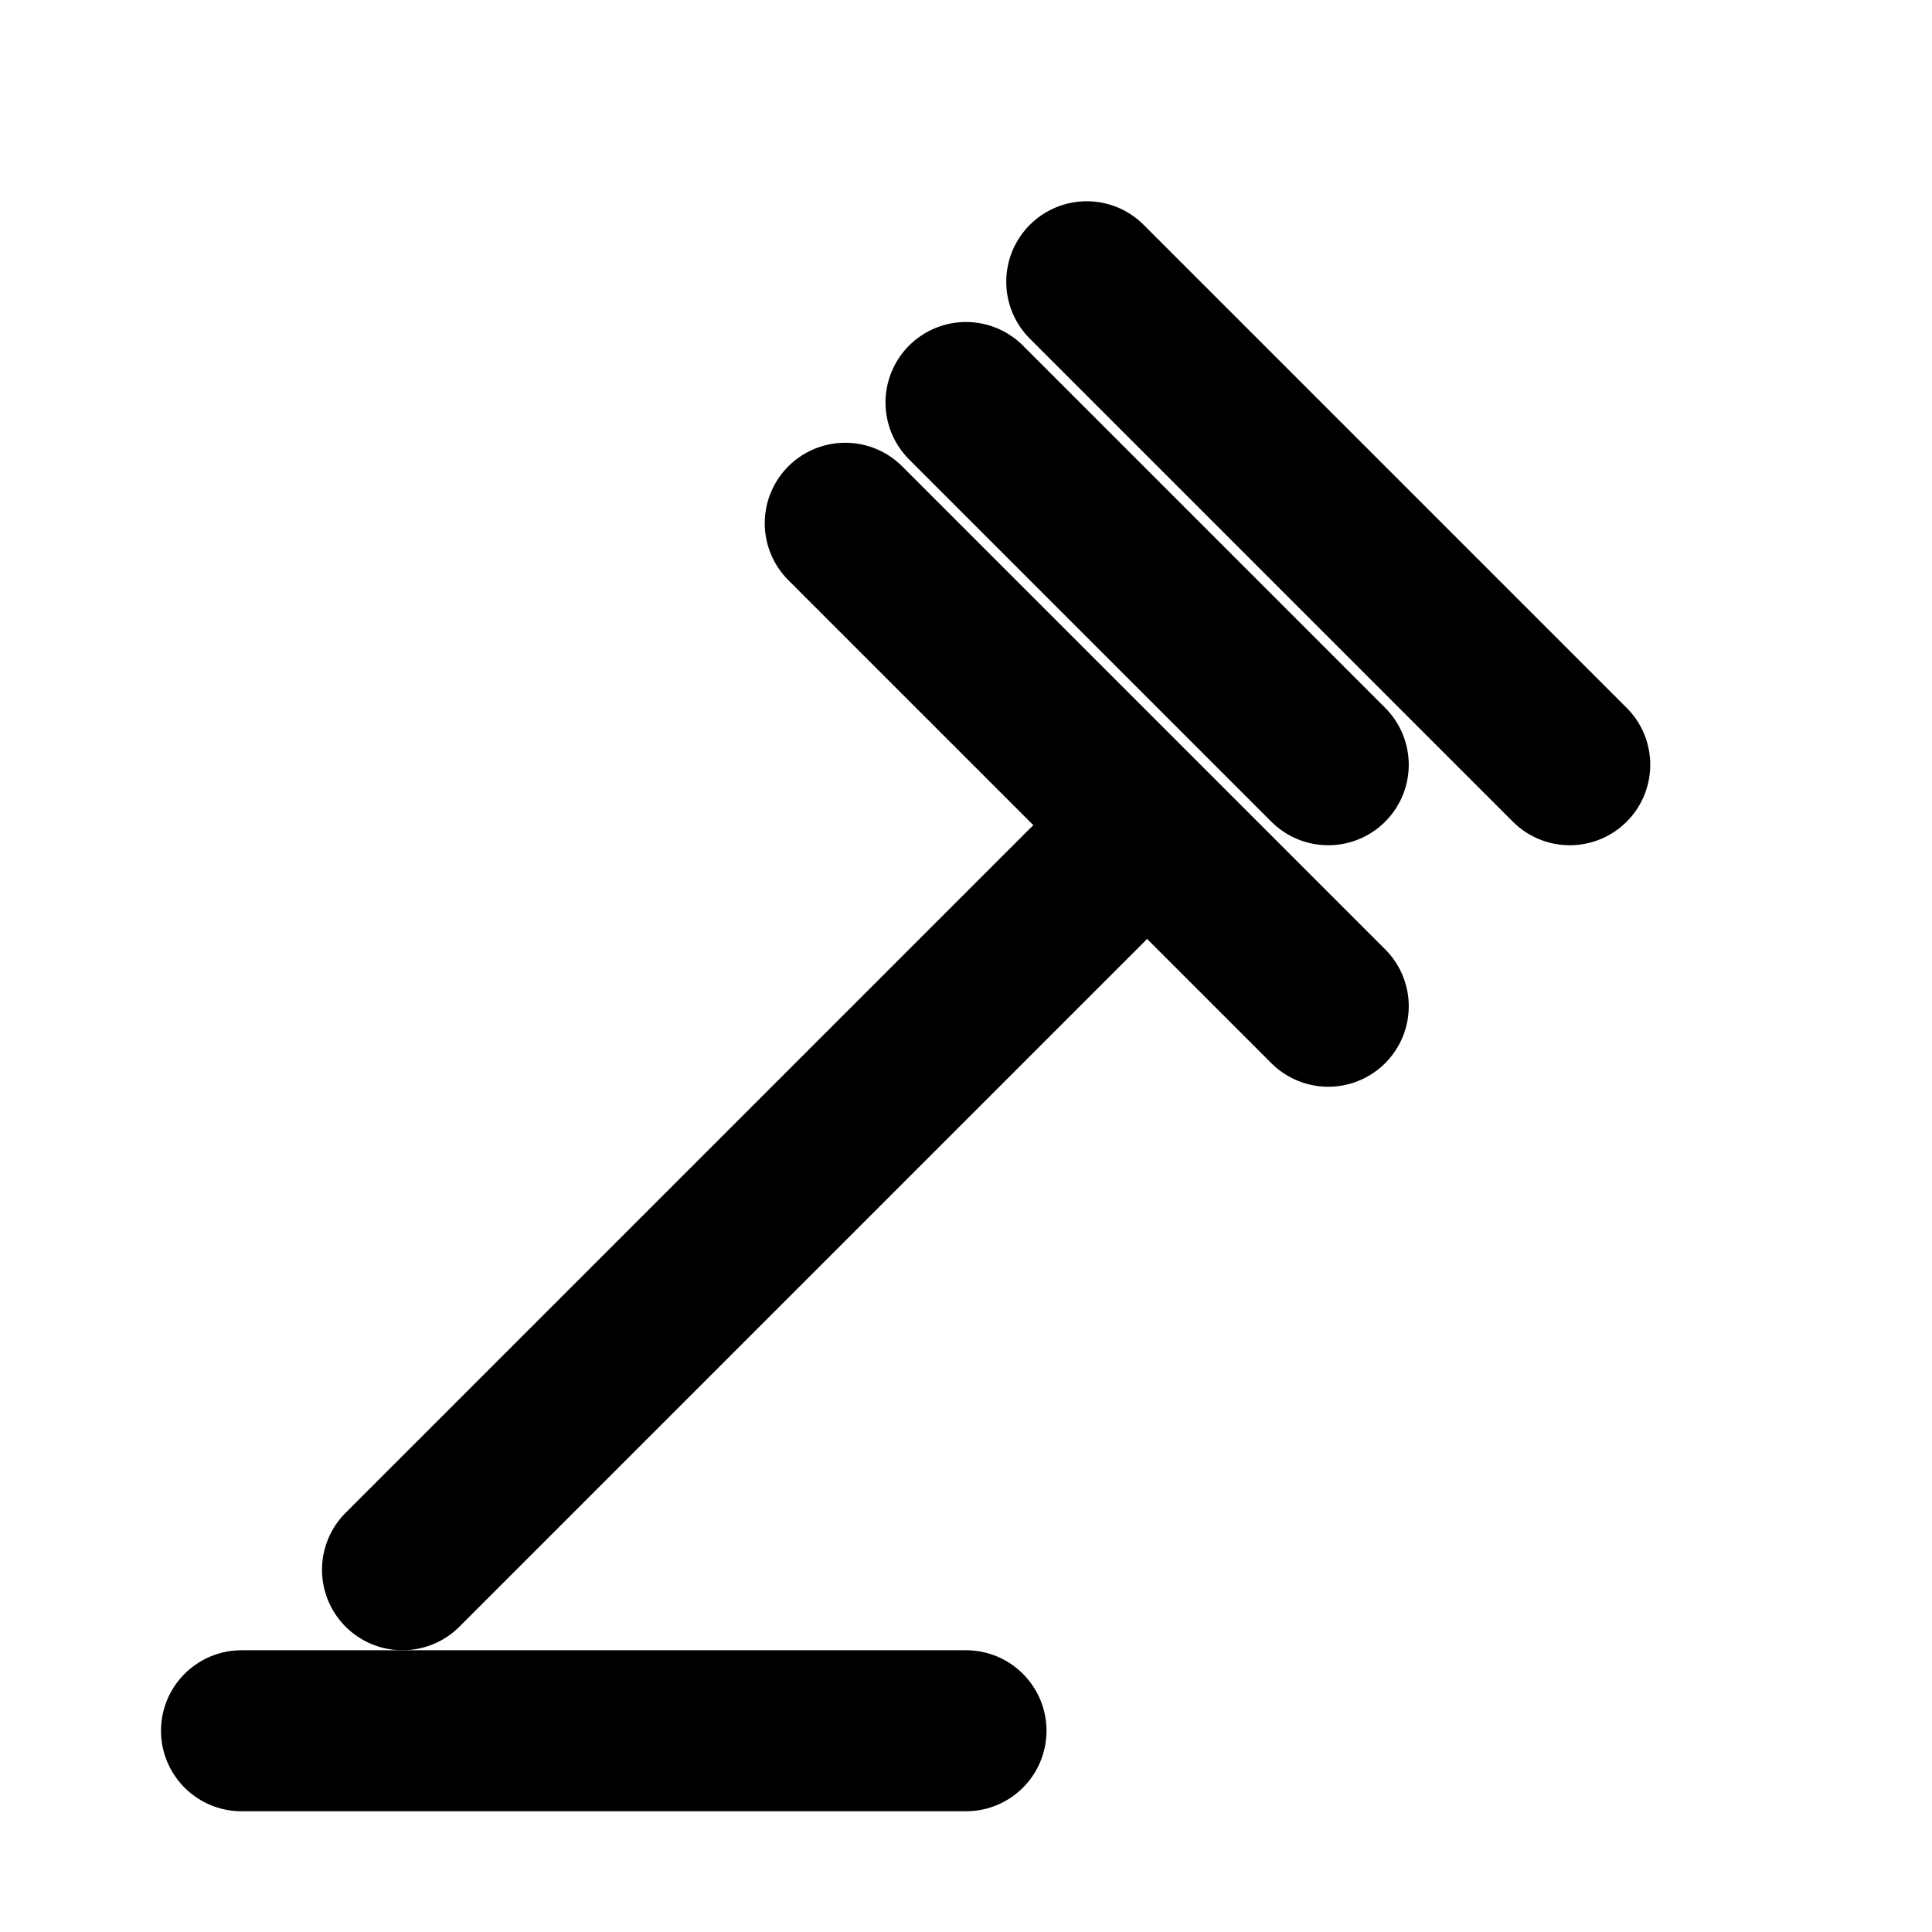
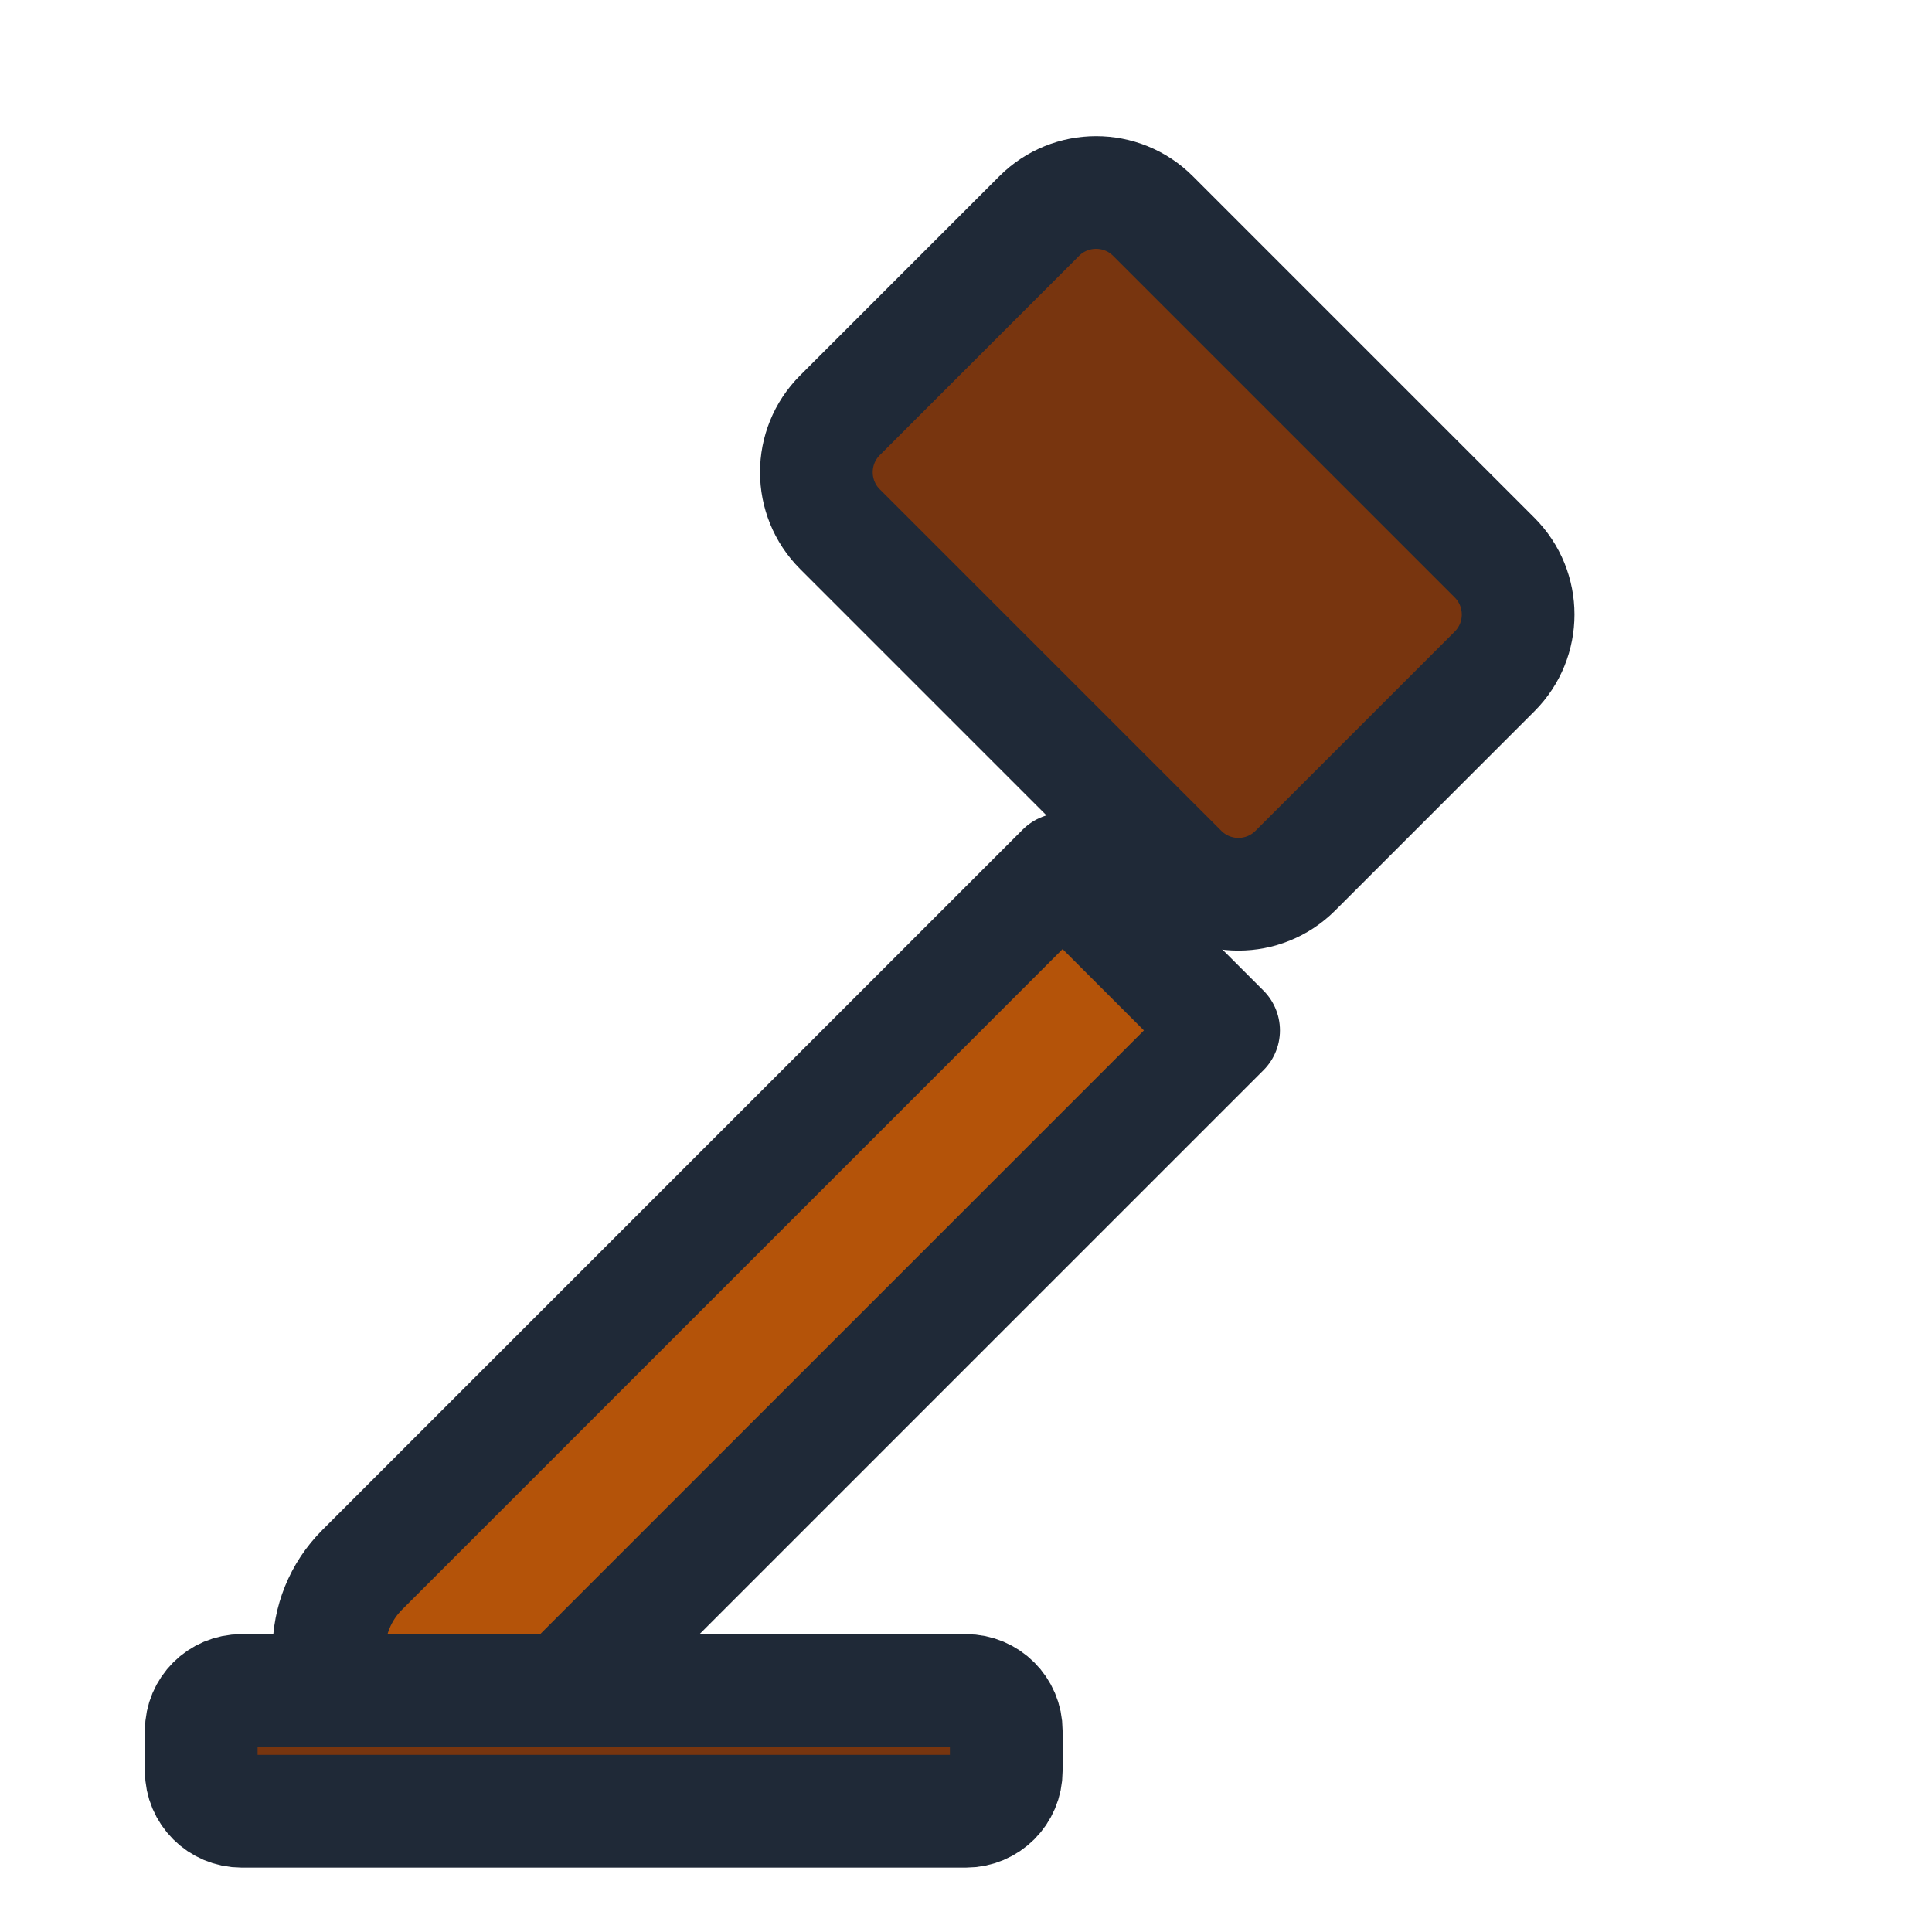
- <svg xmlns="http://www.w3.org/2000/svg" viewBox="0 0 24 24" fill="none" stroke="black" stroke-width="2" stroke-linecap="round" stroke-linejoin="round">
-   <path d="M13.5 3.5l6 6" />
-   <path d="M10.5 6.5l6 6" />
-   <path d="M12 5l4.5 4.5" />
-   <path d="M13.5 11 5 19.5" />
-   <path d="M3 21.5h9" />
+ <svg xmlns="http://www.w3.org/2000/svg" viewBox="0 0 24 24" stroke="#1f2937" stroke-width="1.4" stroke-linecap="round" stroke-linejoin="round">
+   <path d="M13.2 10.8 4.5 19.5a1.4 1.4 0 0 0 2 2l8.7-8.7z" fill="#b45309" />
+   <rect x="10.5" y="4" width="8" height="5.5" rx="1" transform="rotate(45 14.5 6.75)" fill="#78350f" />
+   <rect x="2.5" y="21" width="10" height="1.5" rx=".5" fill="#78350f" />
</svg>
